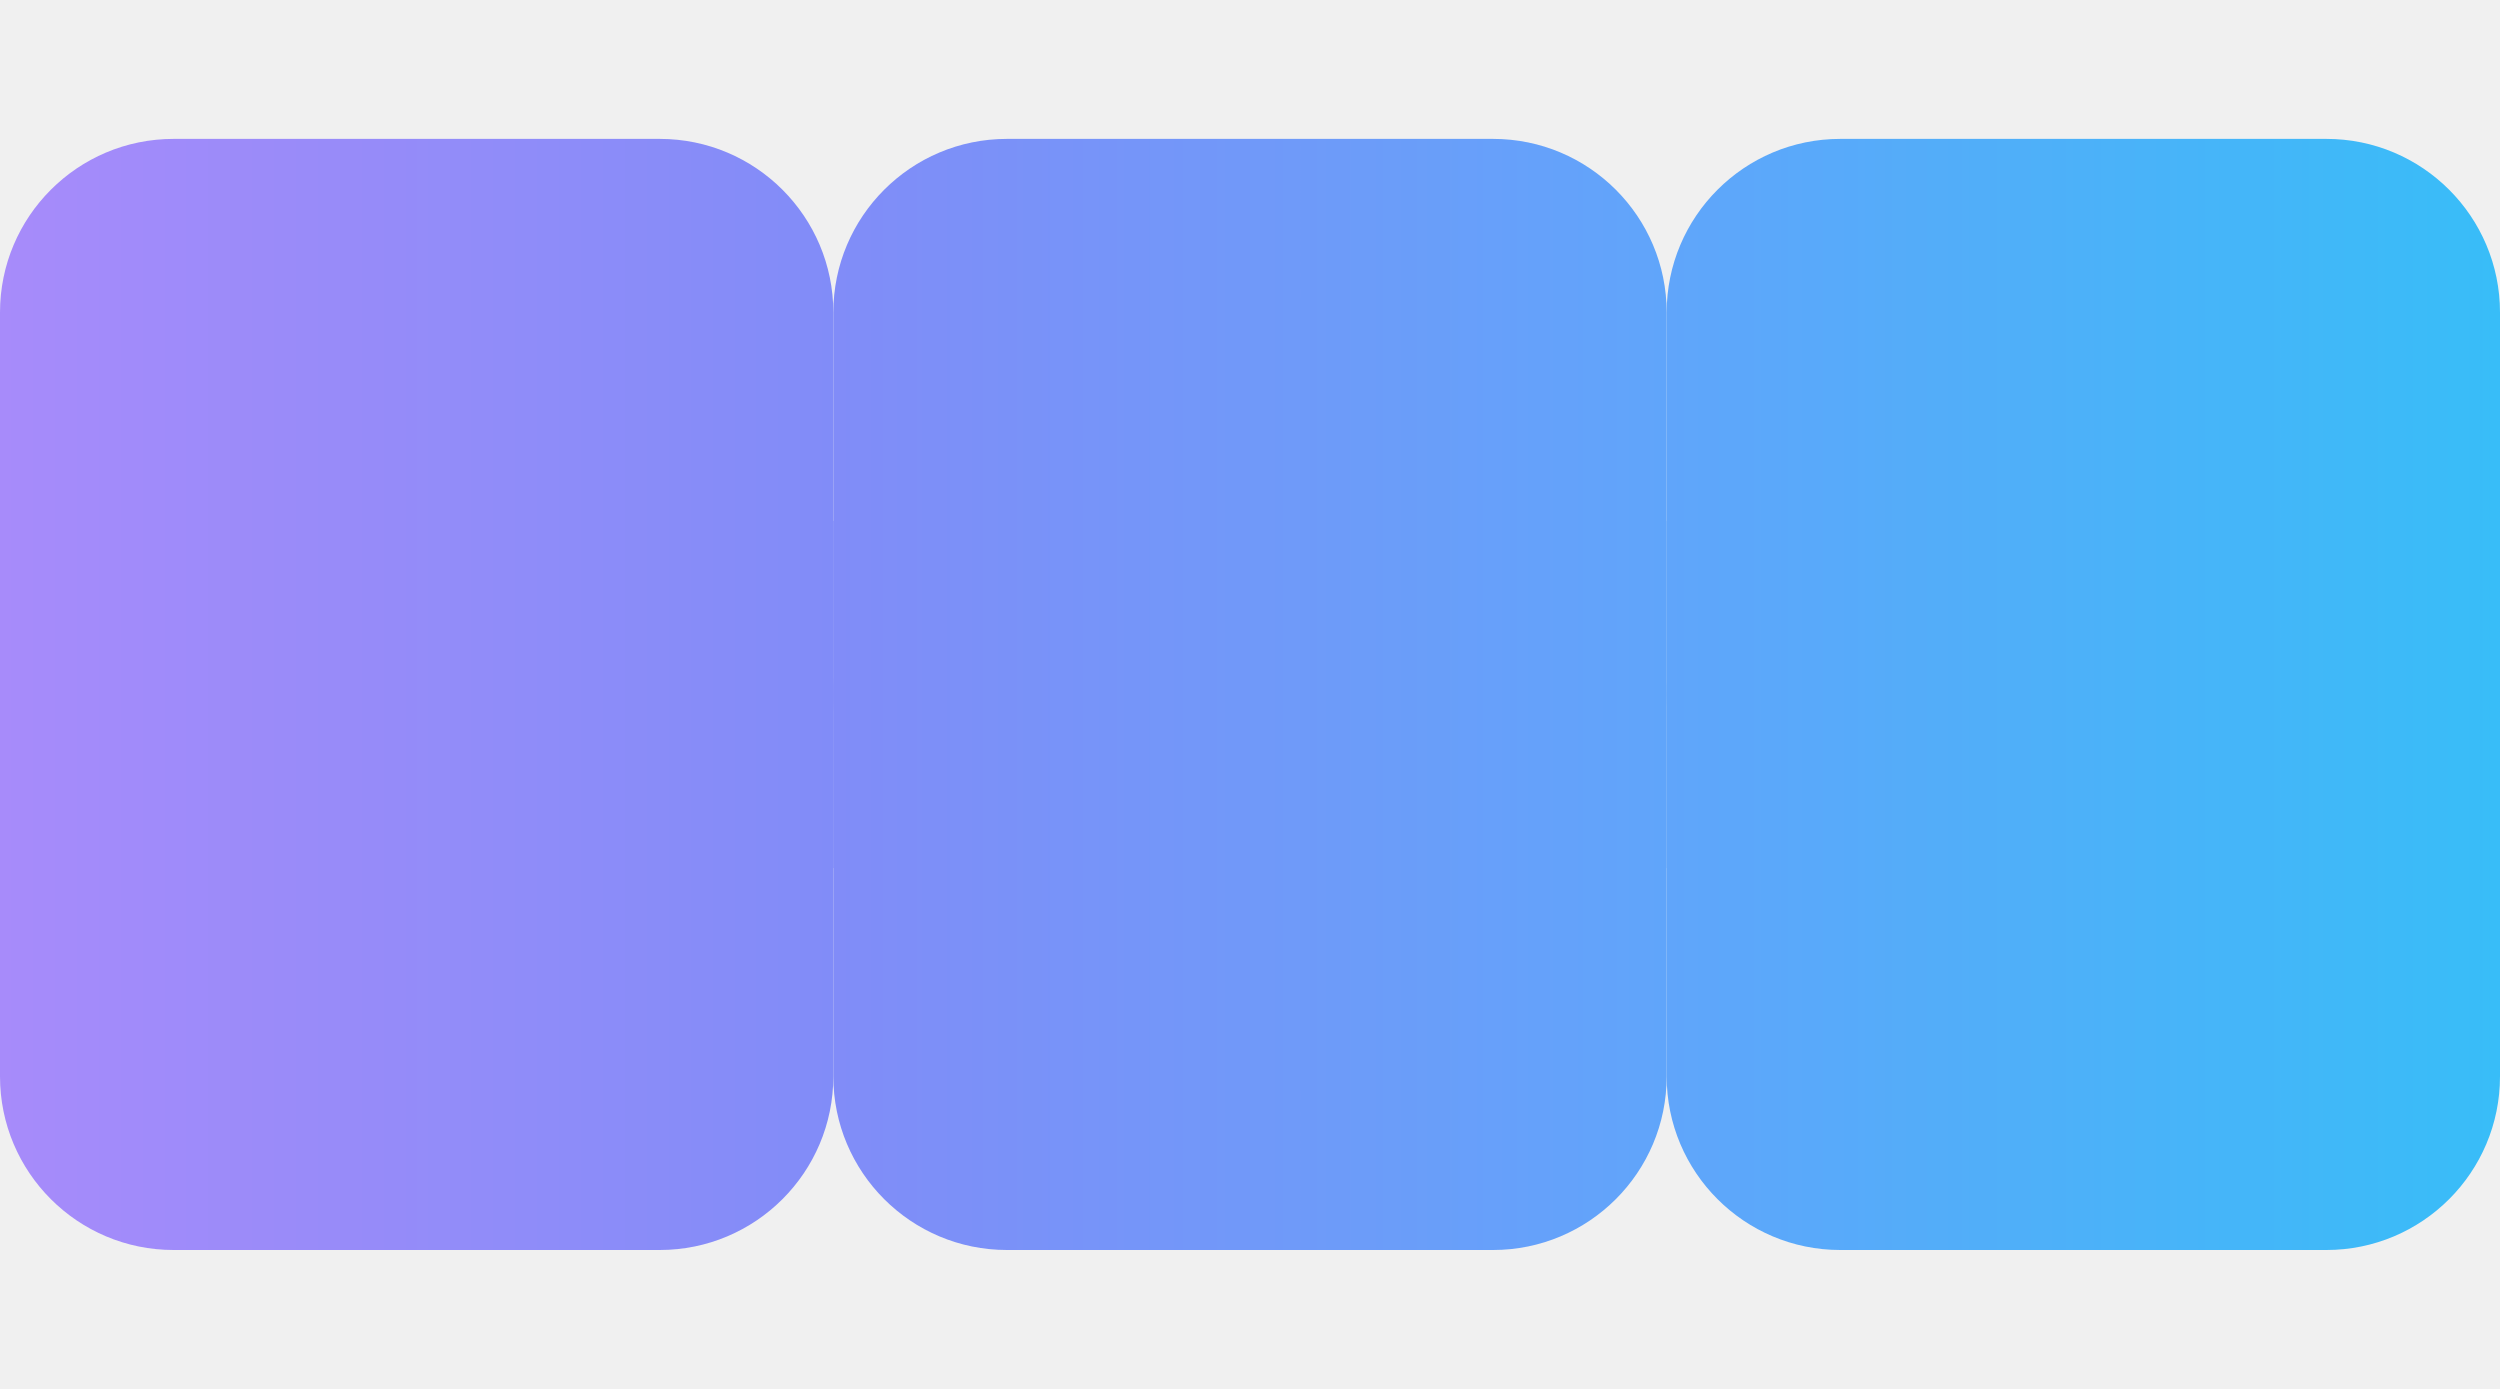
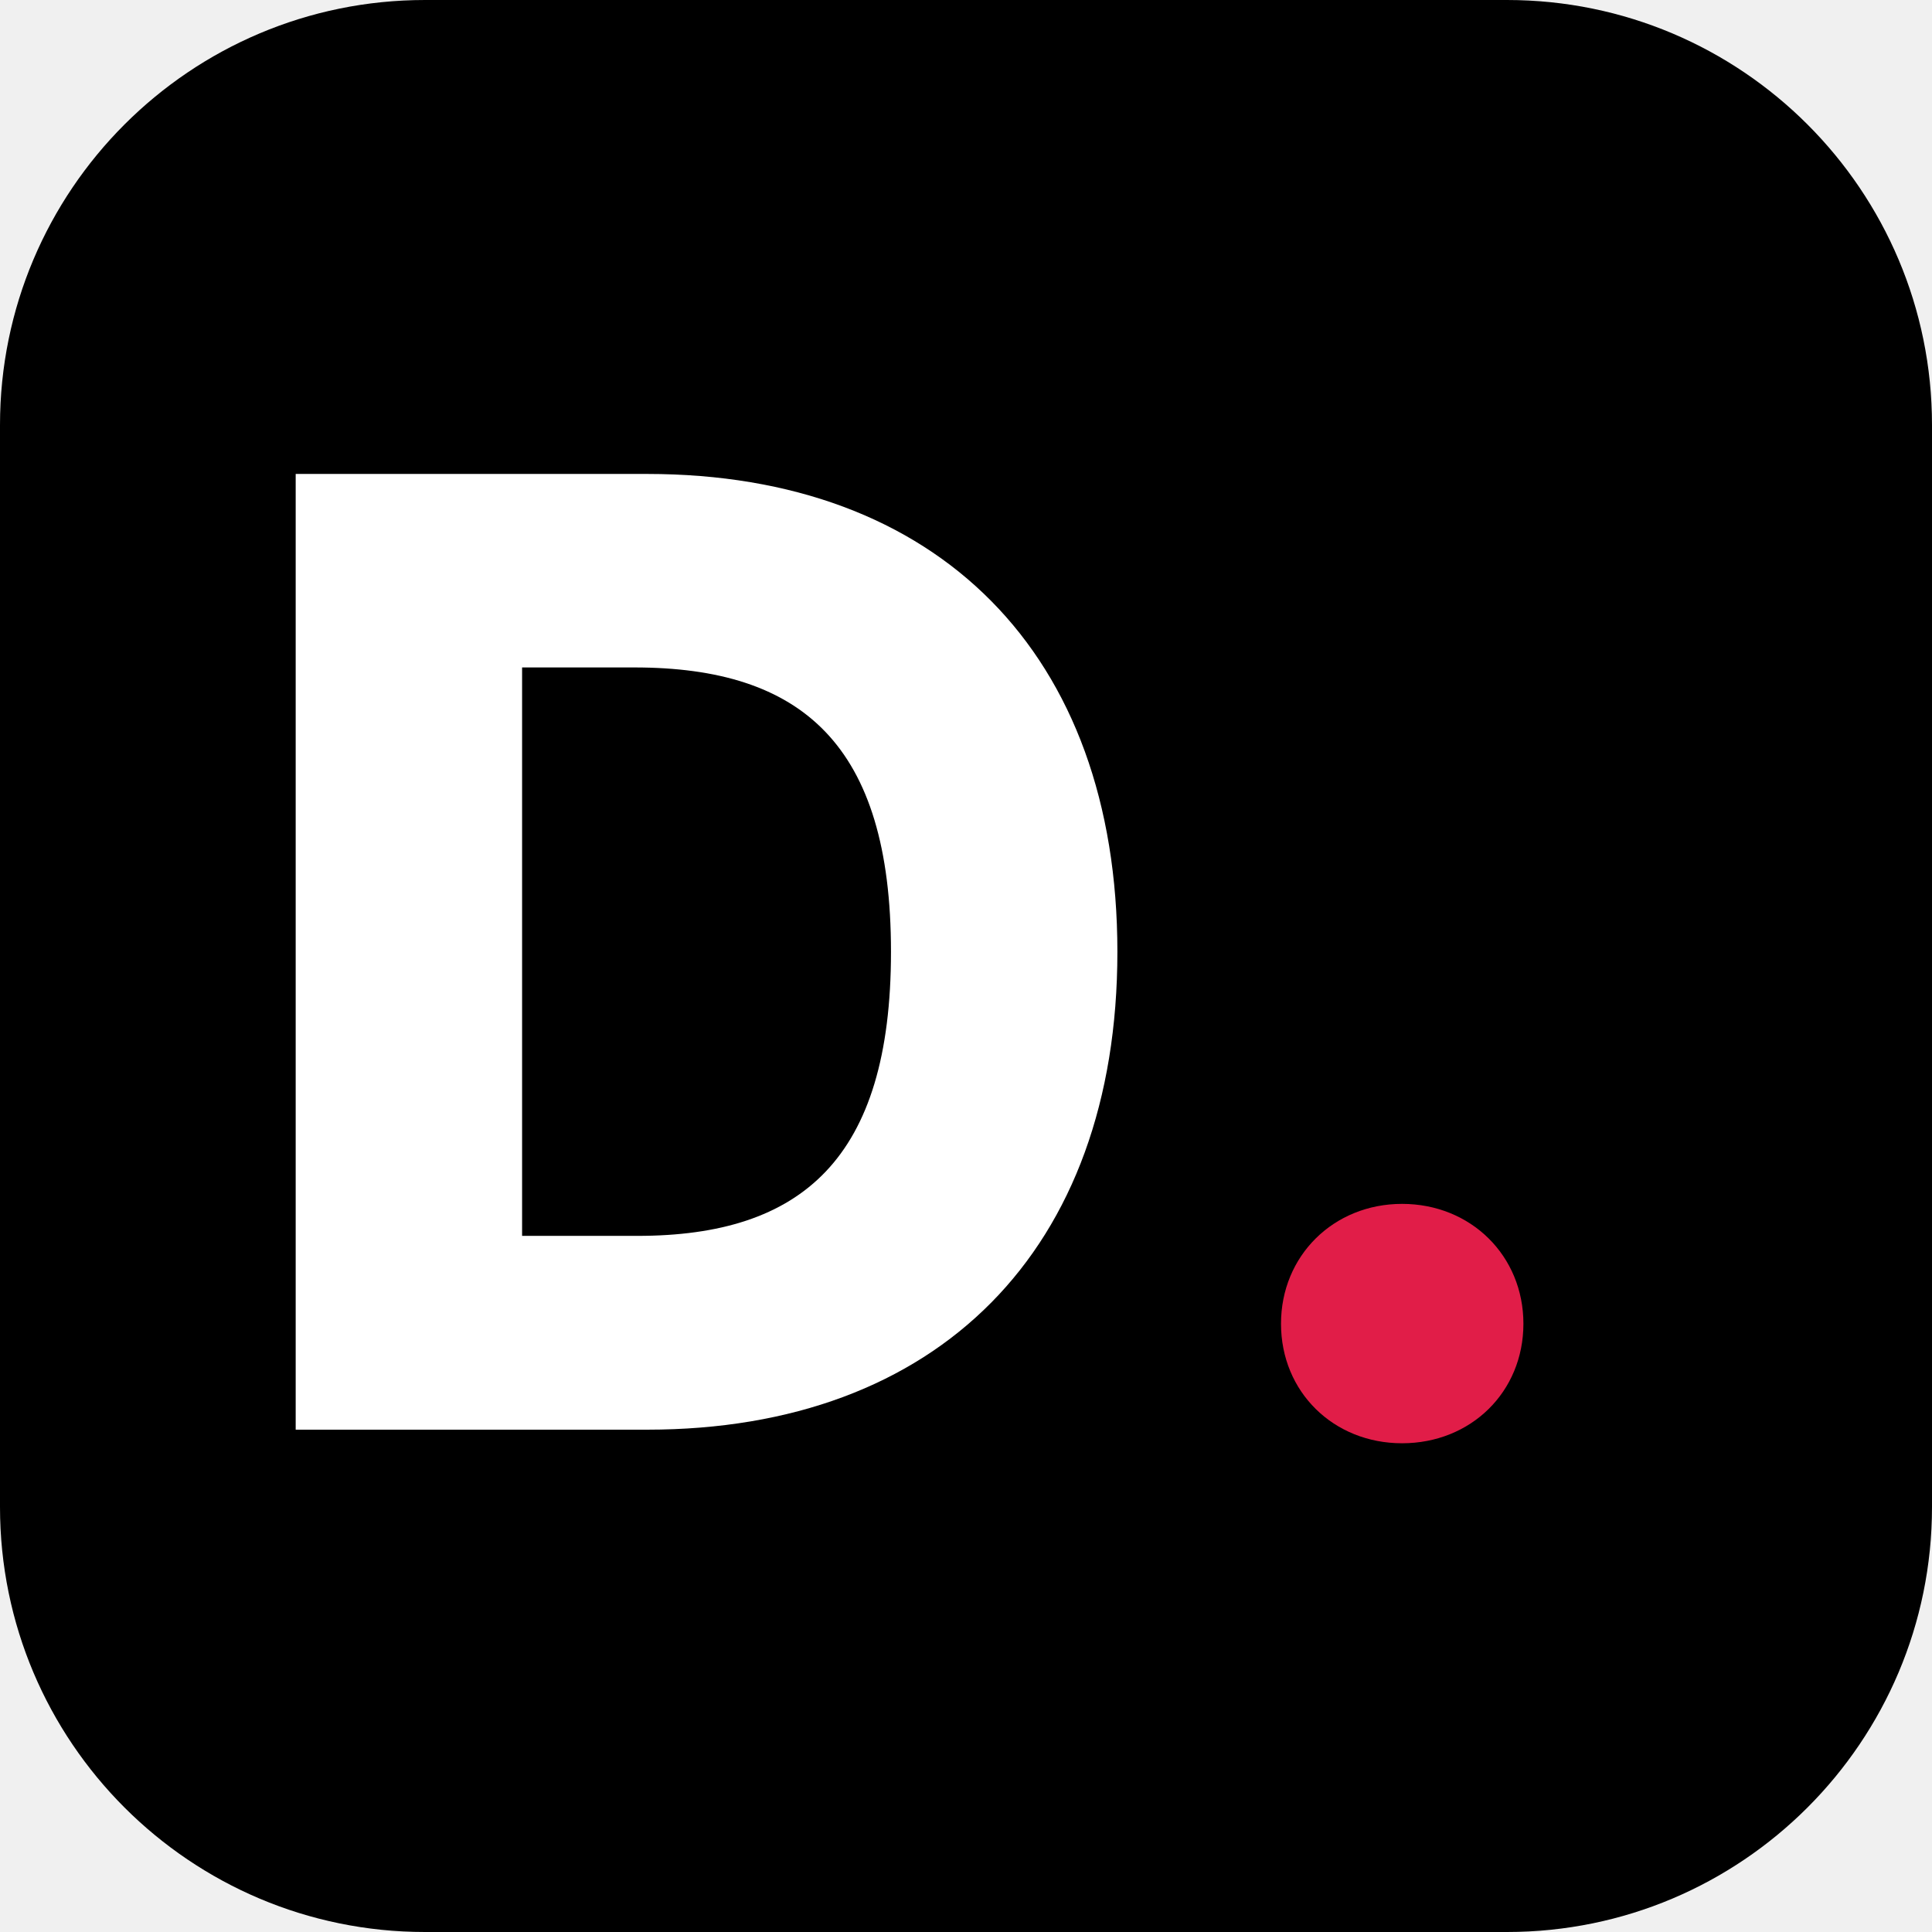
- <svg xmlns="http://www.w3.org/2000/svg" viewBox="0 0 36 20" fill="none">
-   <rect x="0" y="2" width="12" height="16" rx="2.5" fill="url(#logo-grad-1)" />
-   <path d="M12 7.5 C14.5 7.5 14.5 12.5 12 12.5" fill="url(#logo-grad-1)" />
-   <path d="M14.5 10 C14.5 7.5 12 7.5 12 10 C12 12.5 14.5 12.5 14.5 10Z" fill="url(#logo-grad-2)" />
-   <rect x="12" y="2" width="12" height="16" rx="2.5" fill="url(#logo-grad-2)" />
-   <path d="M24 7.5 C26.5 7.5 26.5 12.5 24 12.5" fill="url(#logo-grad-2)" />
-   <path d="M26.5 10 C26.5 7.5 24 7.5 24 10 C24 12.5 26.5 12.5 26.5 10Z" fill="url(#logo-grad-3)" />
-   <rect x="24" y="2" width="12" height="16" rx="2.5" fill="url(#logo-grad-3)" />
-   <defs>
-     <linearGradient id="logo-grad-1" x1="0" y1="10" x2="12" y2="10" gradientUnits="userSpaceOnUse">
-       <stop stop-color="#a78bfa" />
-       <stop offset="1" stop-color="#818cf8" />
-     </linearGradient>
-     <linearGradient id="logo-grad-2" x1="12" y1="10" x2="24" y2="10" gradientUnits="userSpaceOnUse">
-       <stop stop-color="#818cf8" />
-       <stop offset="1" stop-color="#60a5fa" />
-     </linearGradient>
-     <linearGradient id="logo-grad-3" x1="24" y1="10" x2="36" y2="10" gradientUnits="userSpaceOnUse">
-       <stop stop-color="#60a5fa" />
-       <stop offset="1" stop-color="#38bdf8" />
-     </linearGradient>
-   </defs>
+ <svg xmlns="http://www.w3.org/2000/svg" viewBox="0 0 100 100">
+   <rect width="100" height="100" rx="22" fill="#000000" />
+   <text x="48" y="74" font-family="system-ui, -apple-system, sans-serif" font-weight="800" font-size="68" fill="#ffffff" text-anchor="middle">
+     D<tspan fill="#e11d48">.</tspan>
+   </text>
</svg>
